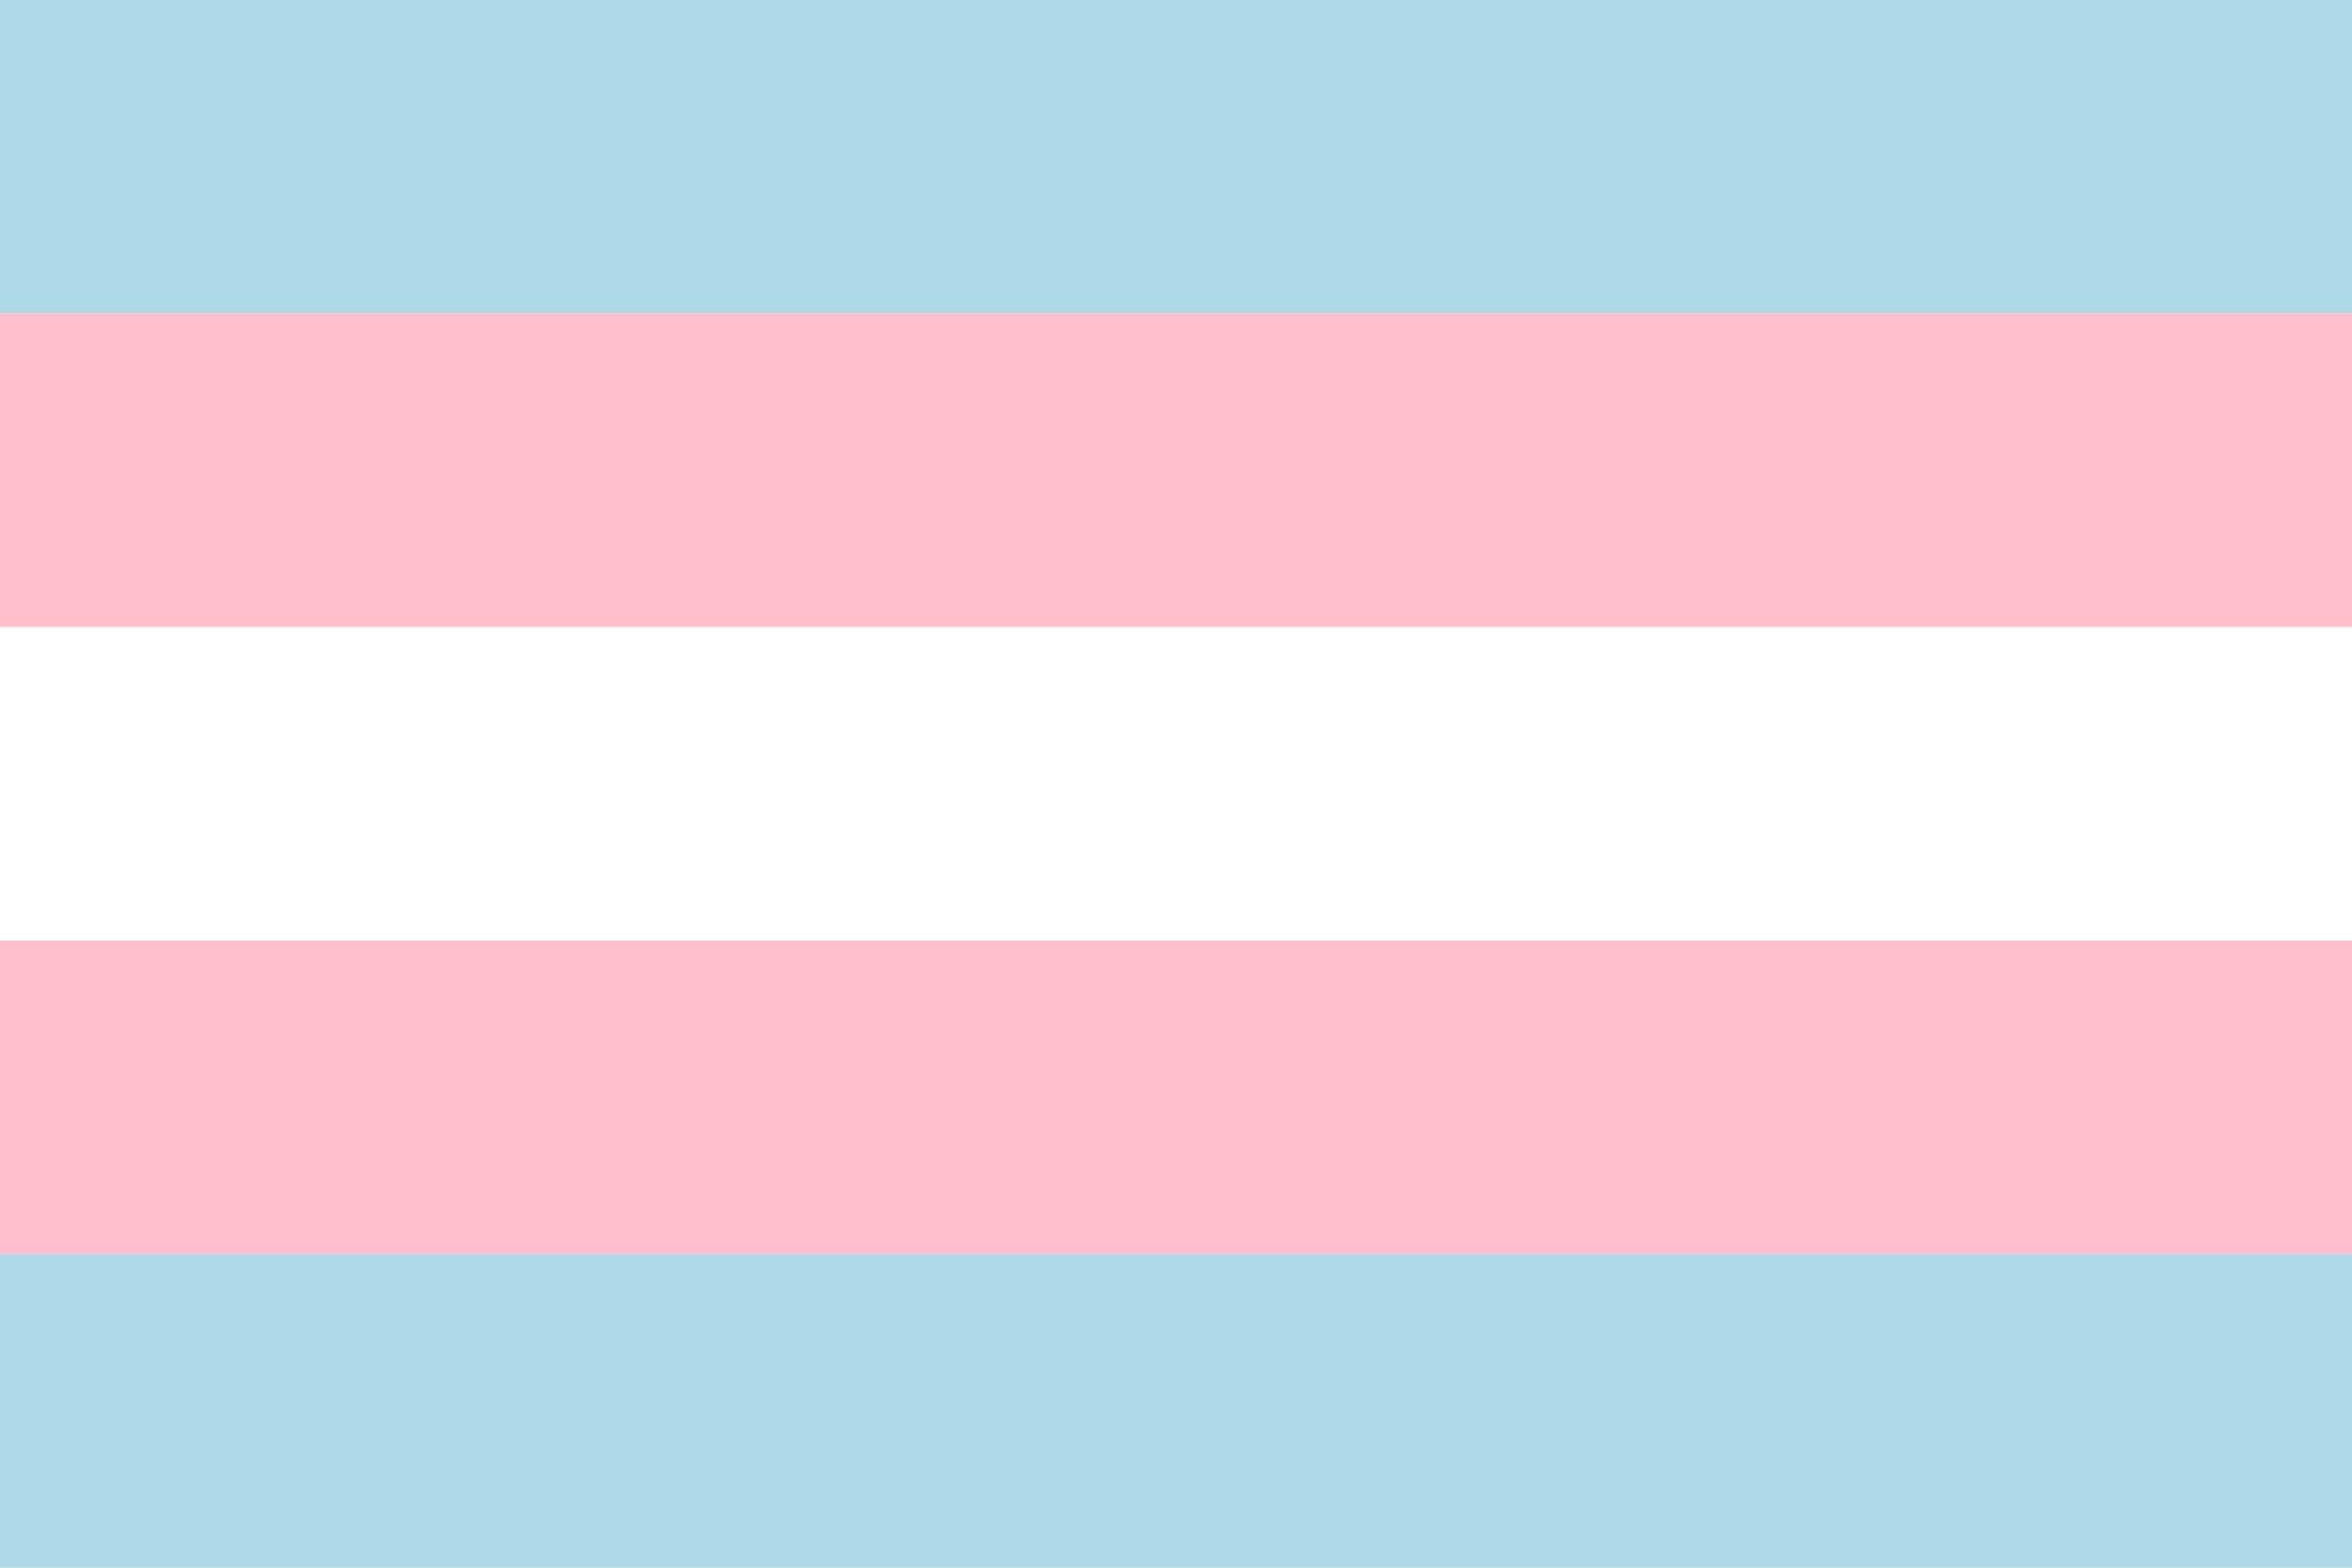
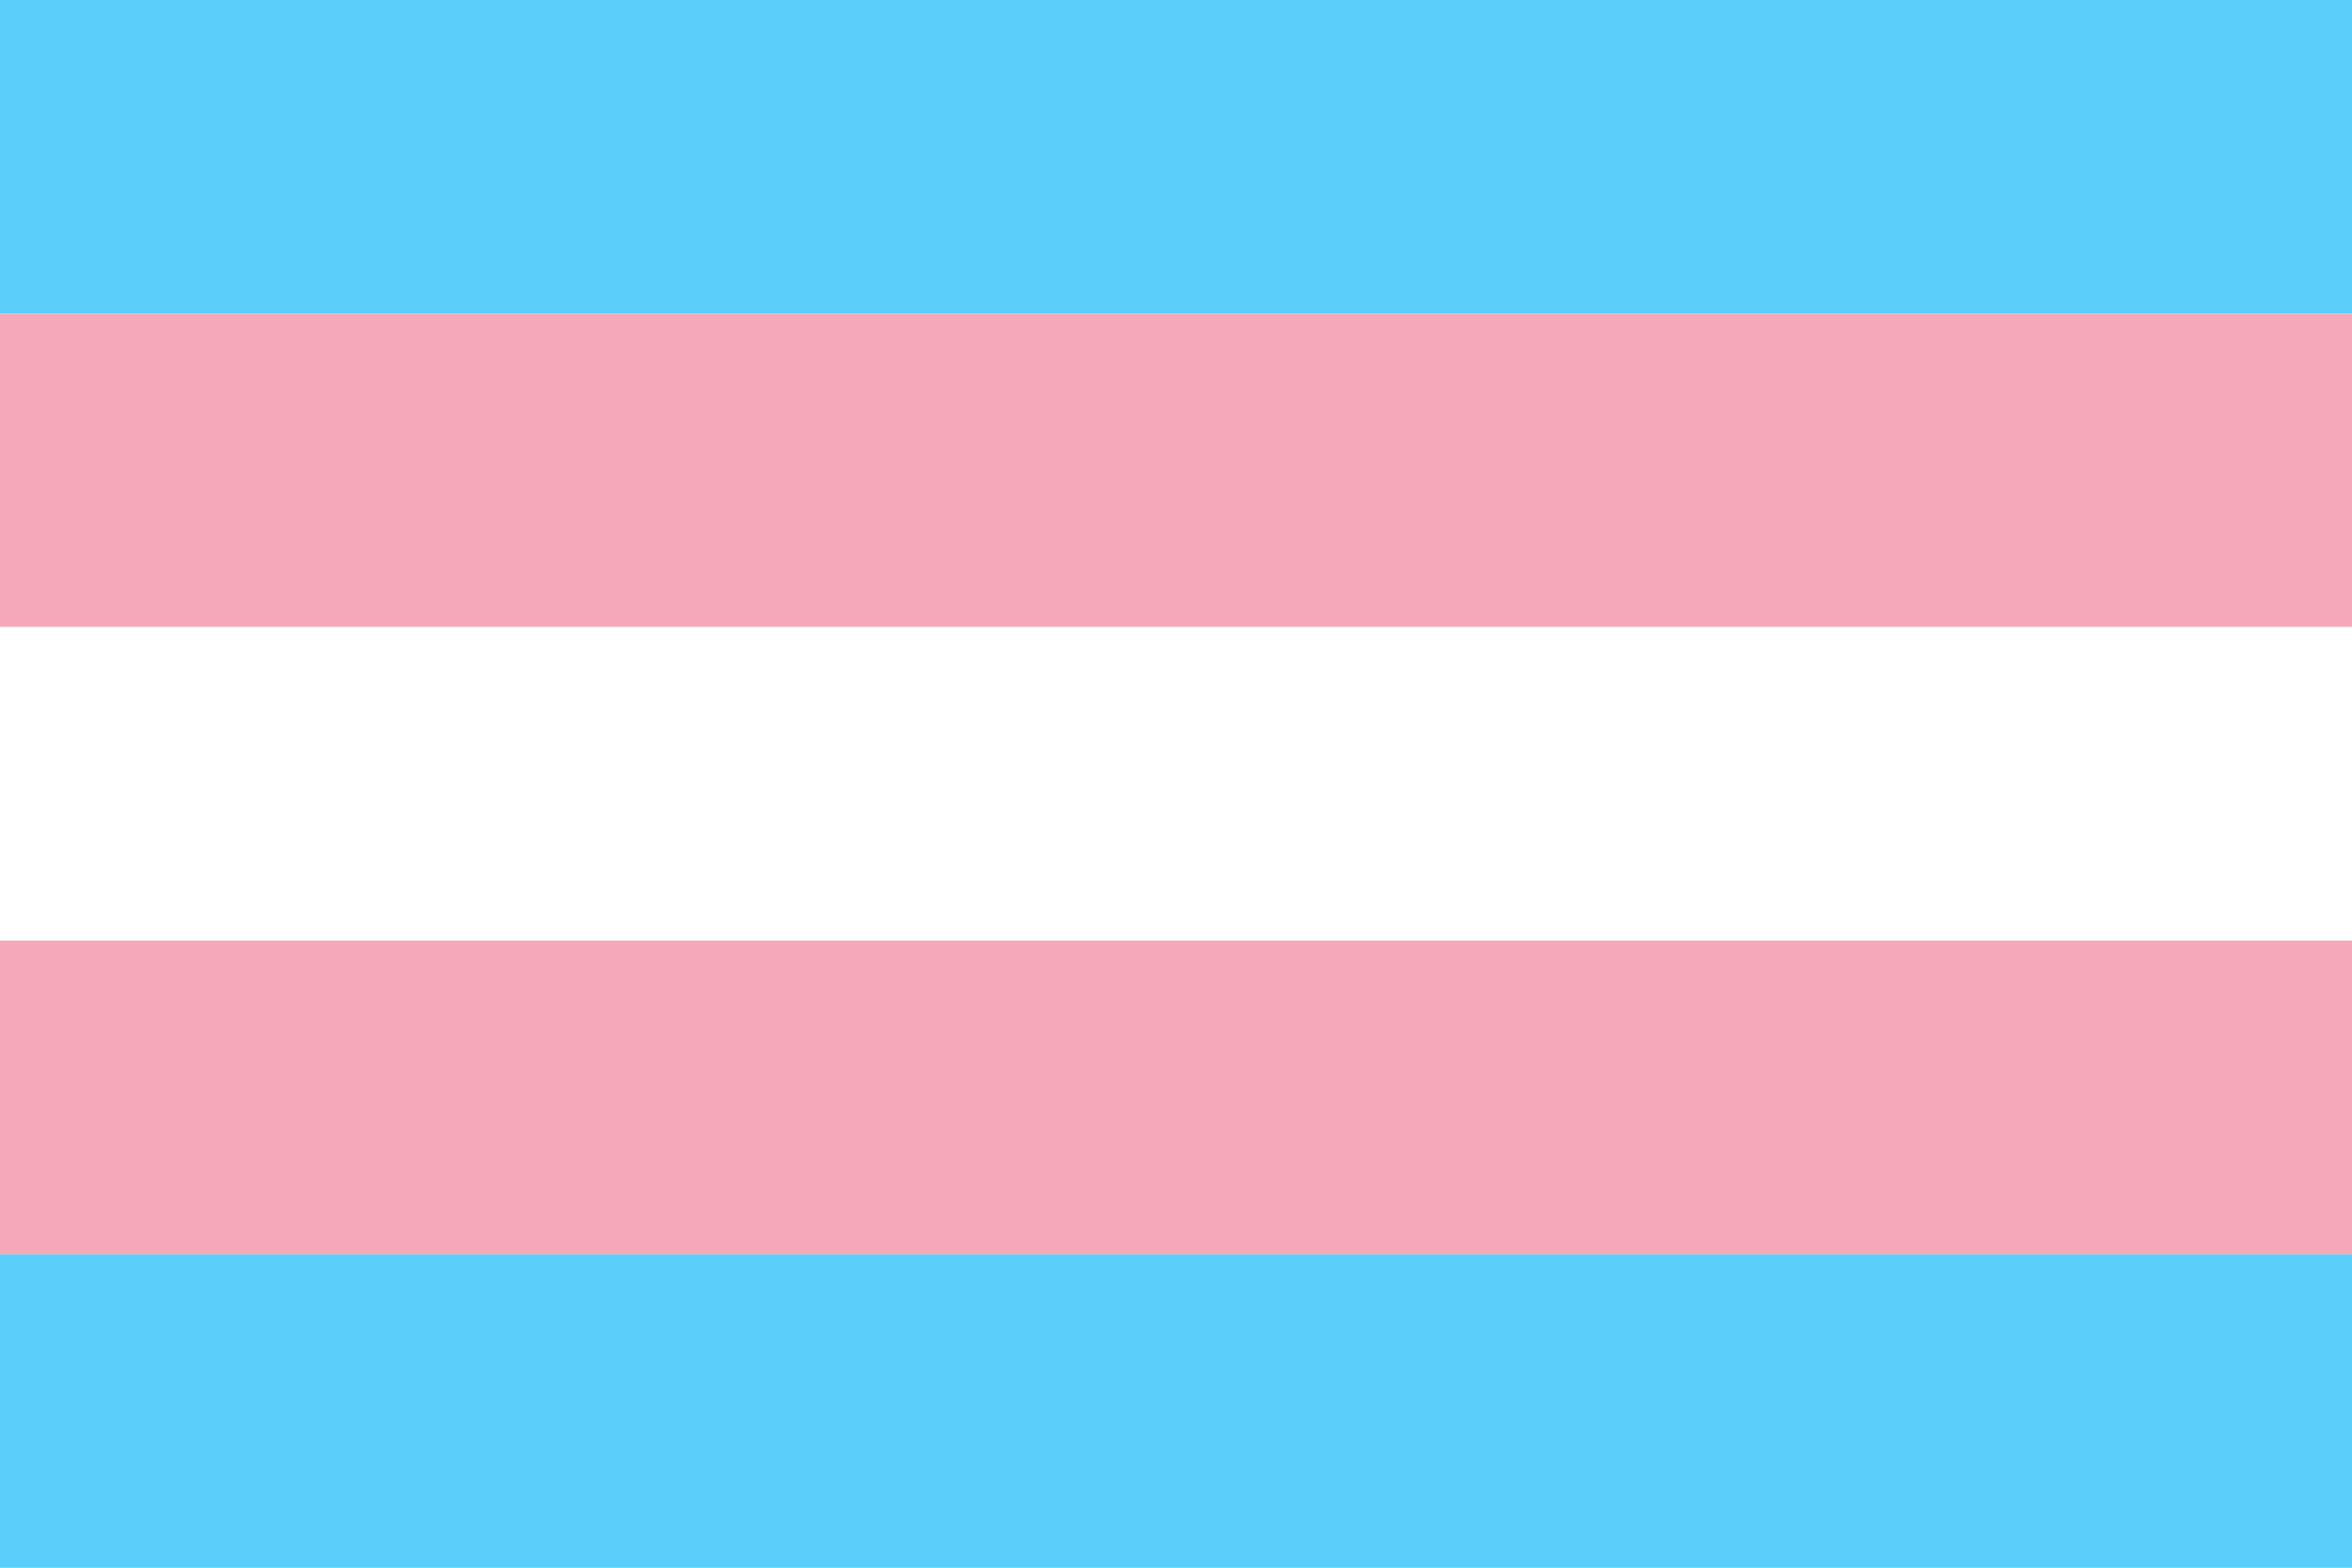
<svg xmlns="http://www.w3.org/2000/svg" viewBox="0 0 900 600">
-   <path fill="lightblue" d="M0 0h900v120H0m0 360h900v120H0" />
-   <path fill="pink" d="M0 120h900v120H0m0 120h900v120H0" />
-   <path fill="white" d="M0 240h900v120H0" />
+   <path fill="#5bcefa" d="M0 0h900v120H0m0 360h900v120H0" />
+   <path fill="#f5a9b8" d="M0 120h900v120H0m0 120h900v120H0" />
+   <path fill="#fff" d="M0 240h900v120H0" />
</svg>
